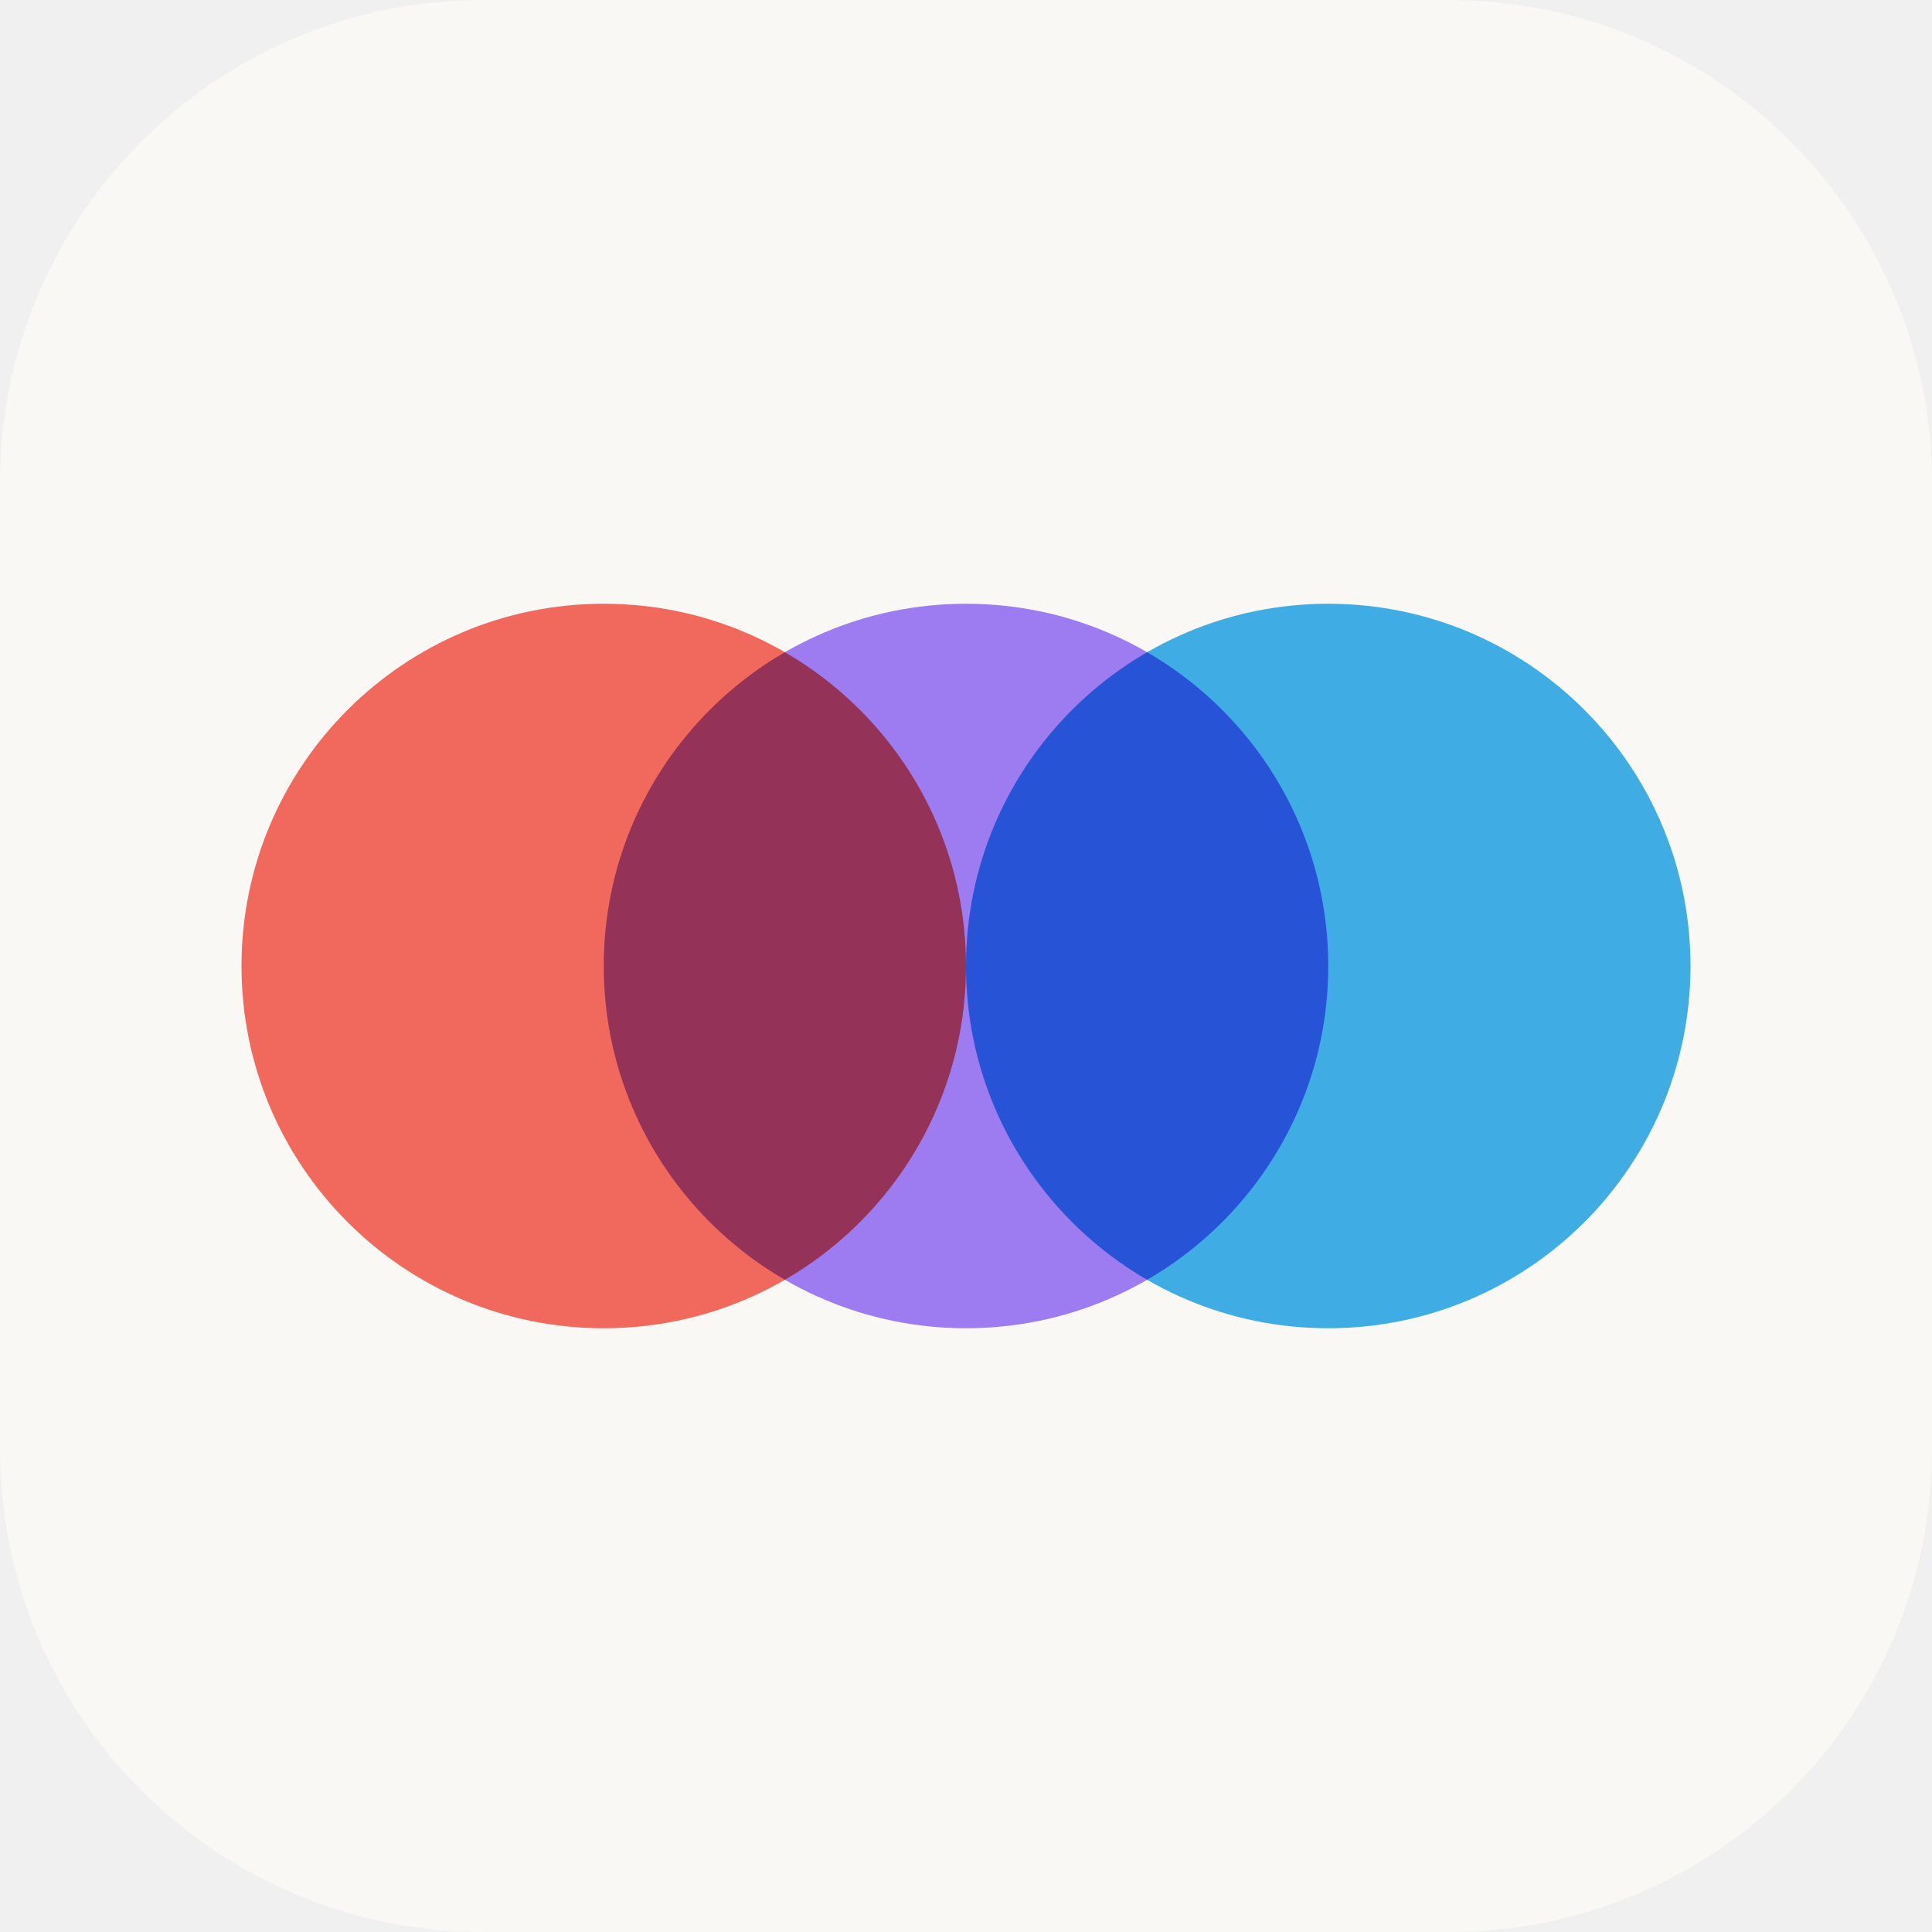
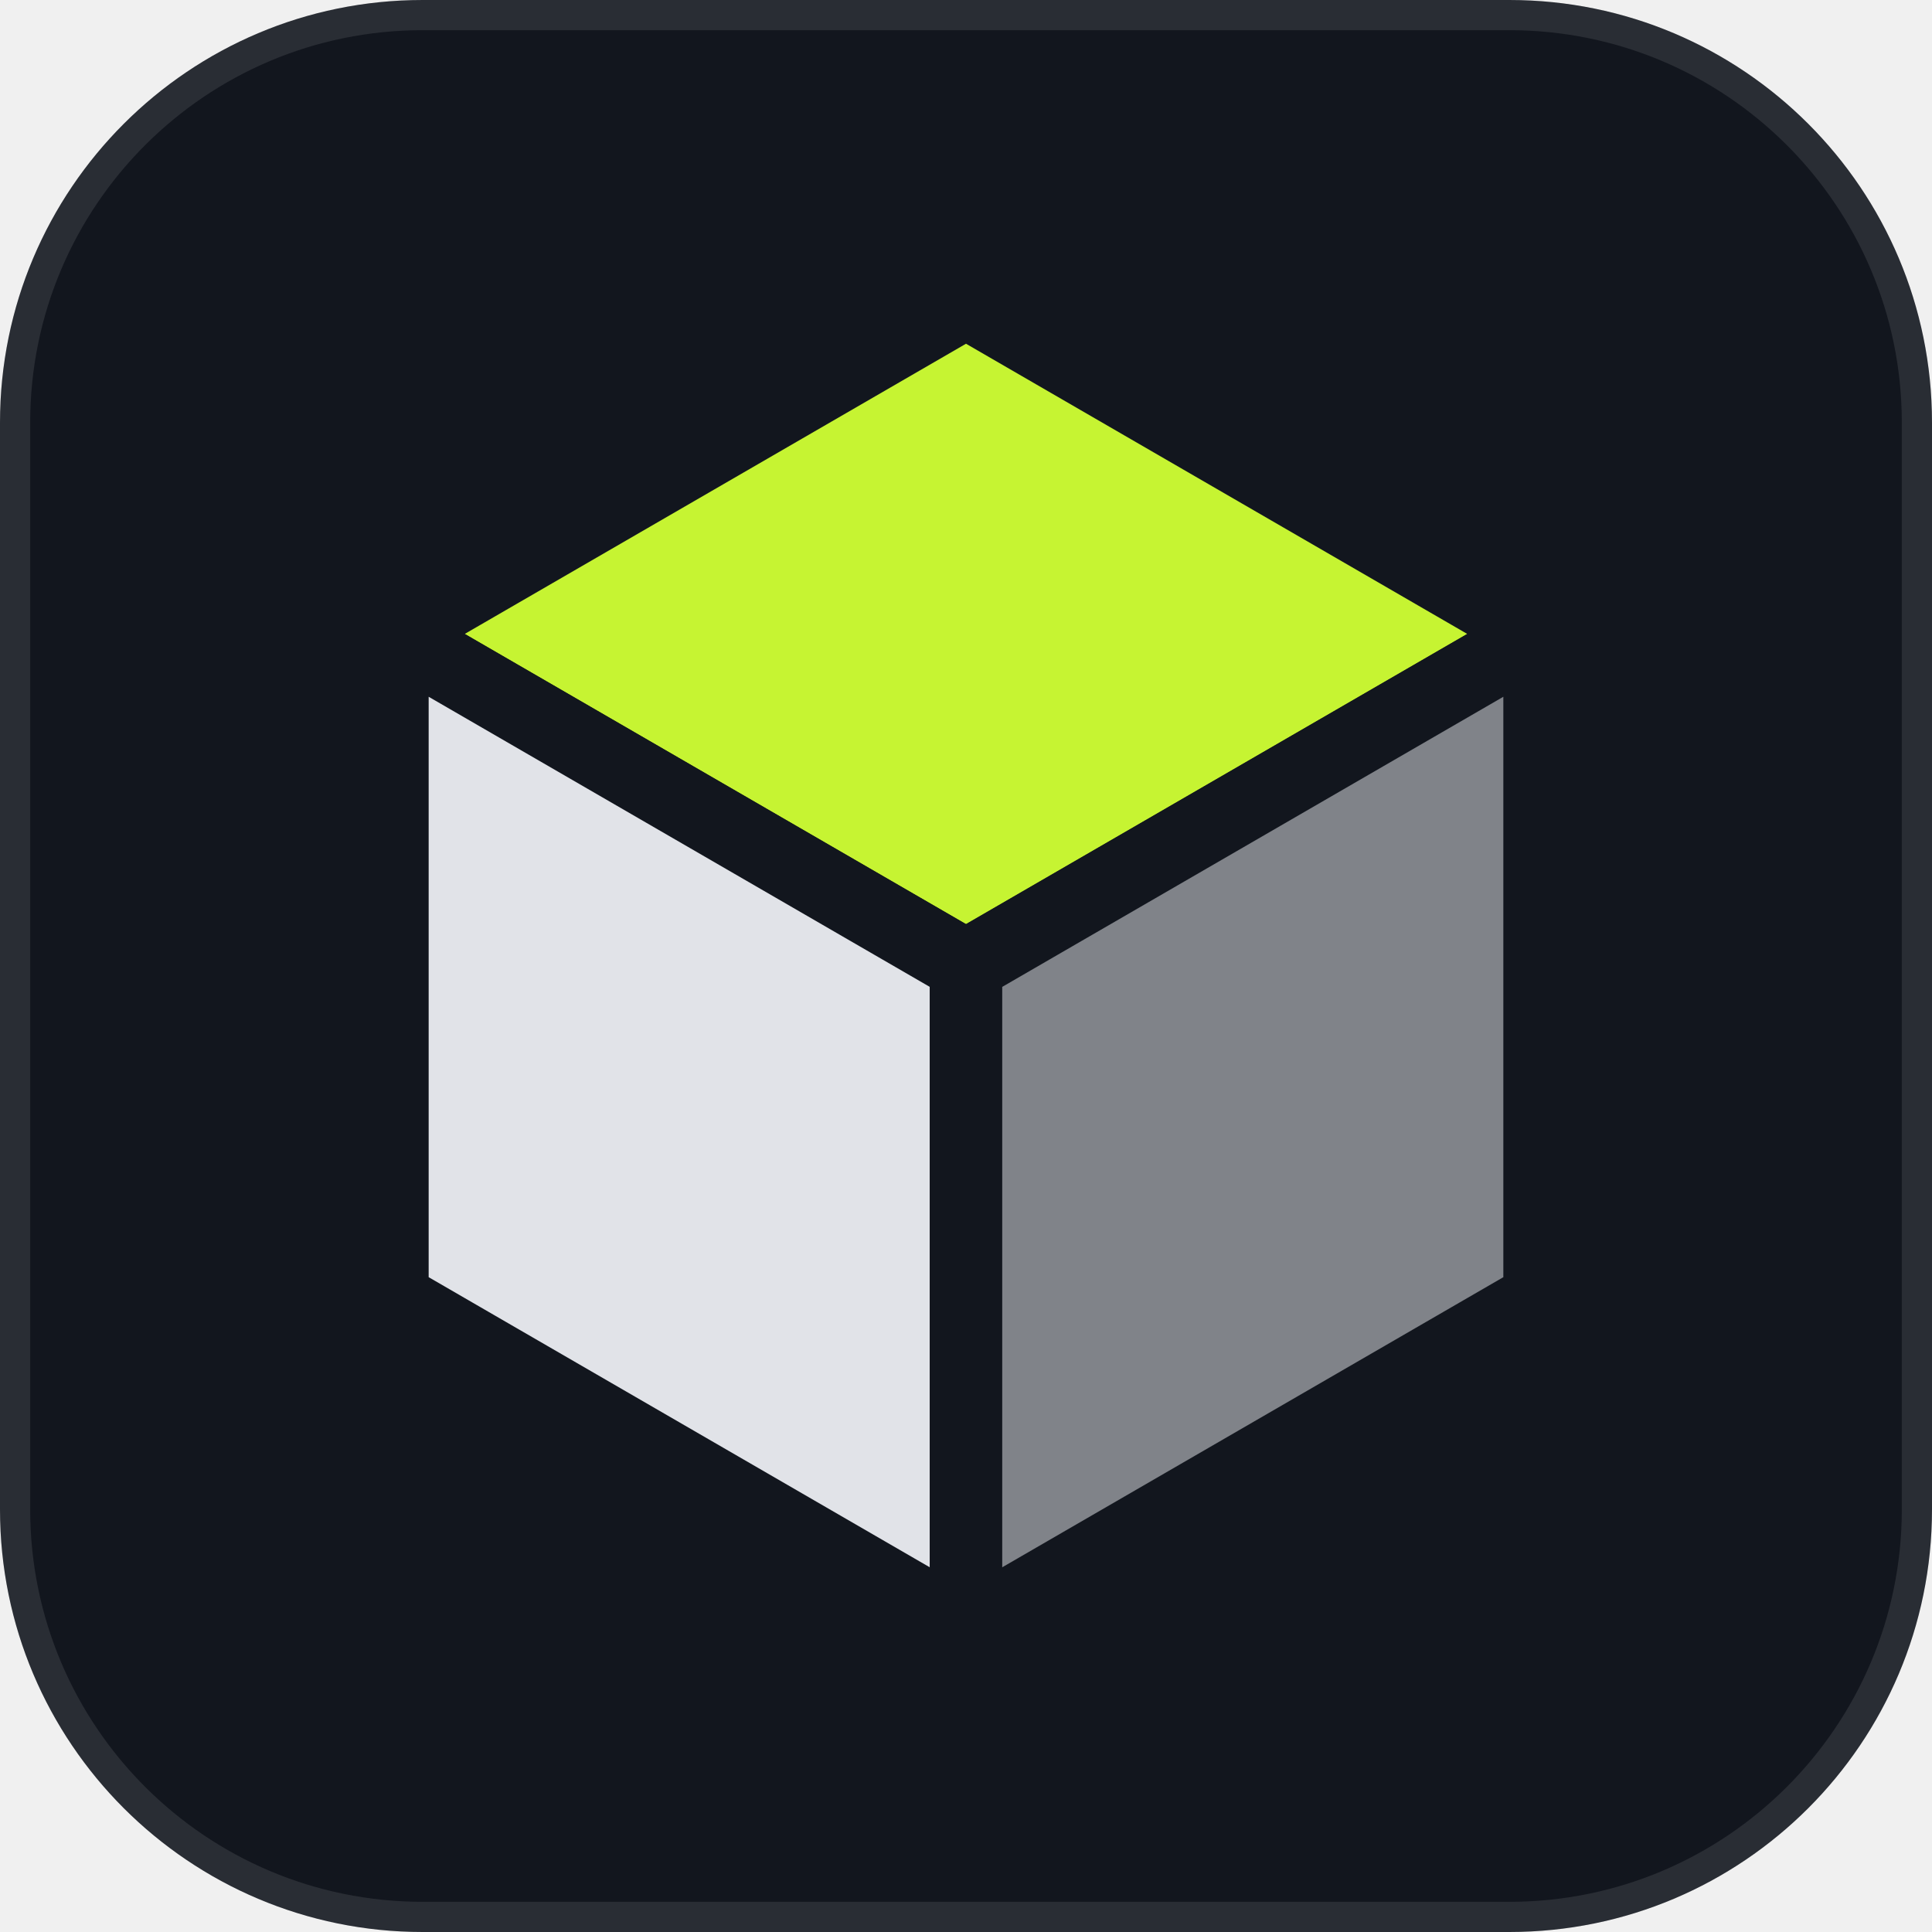
<svg xmlns="http://www.w3.org/2000/svg" viewBox="0 0 64 64">
-   <rect width="64" height="64" rx="16" fill="#faf8f4" />
-   <g style="isolation:isolate">
-     <circle cx="20" cy="32" r="12" fill="#f0695c" />
-     <circle cx="32" cy="32" r="12" fill="#9d7bf0" style="mix-blend-mode:multiply" />
-     <circle cx="44" cy="32" r="12" fill="#3fade3" style="mix-blend-mode:multiply" />
+   <rect width="64" height="64" rx="14" fill="#12161e" />
+   <rect x="0.5" y="0.5" width="63" height="63" rx="13.5" fill="none" stroke="#ffffff" stroke-opacity="0.1" />
+   <g stroke="#12161e" stroke-width="2.4" stroke-linejoin="round">
+     <path d="M32 10 51 21 32 32 13 21Z" fill="#c6f432" />
+     <path d="M13 21 32 32V54L13 43Z" fill="#eef0f4" fill-opacity="0.94" />
+     <path d="M51 21V43L32 54V32Z" fill="#eef0f4" fill-opacity="0.5" />
  </g>
</svg>
